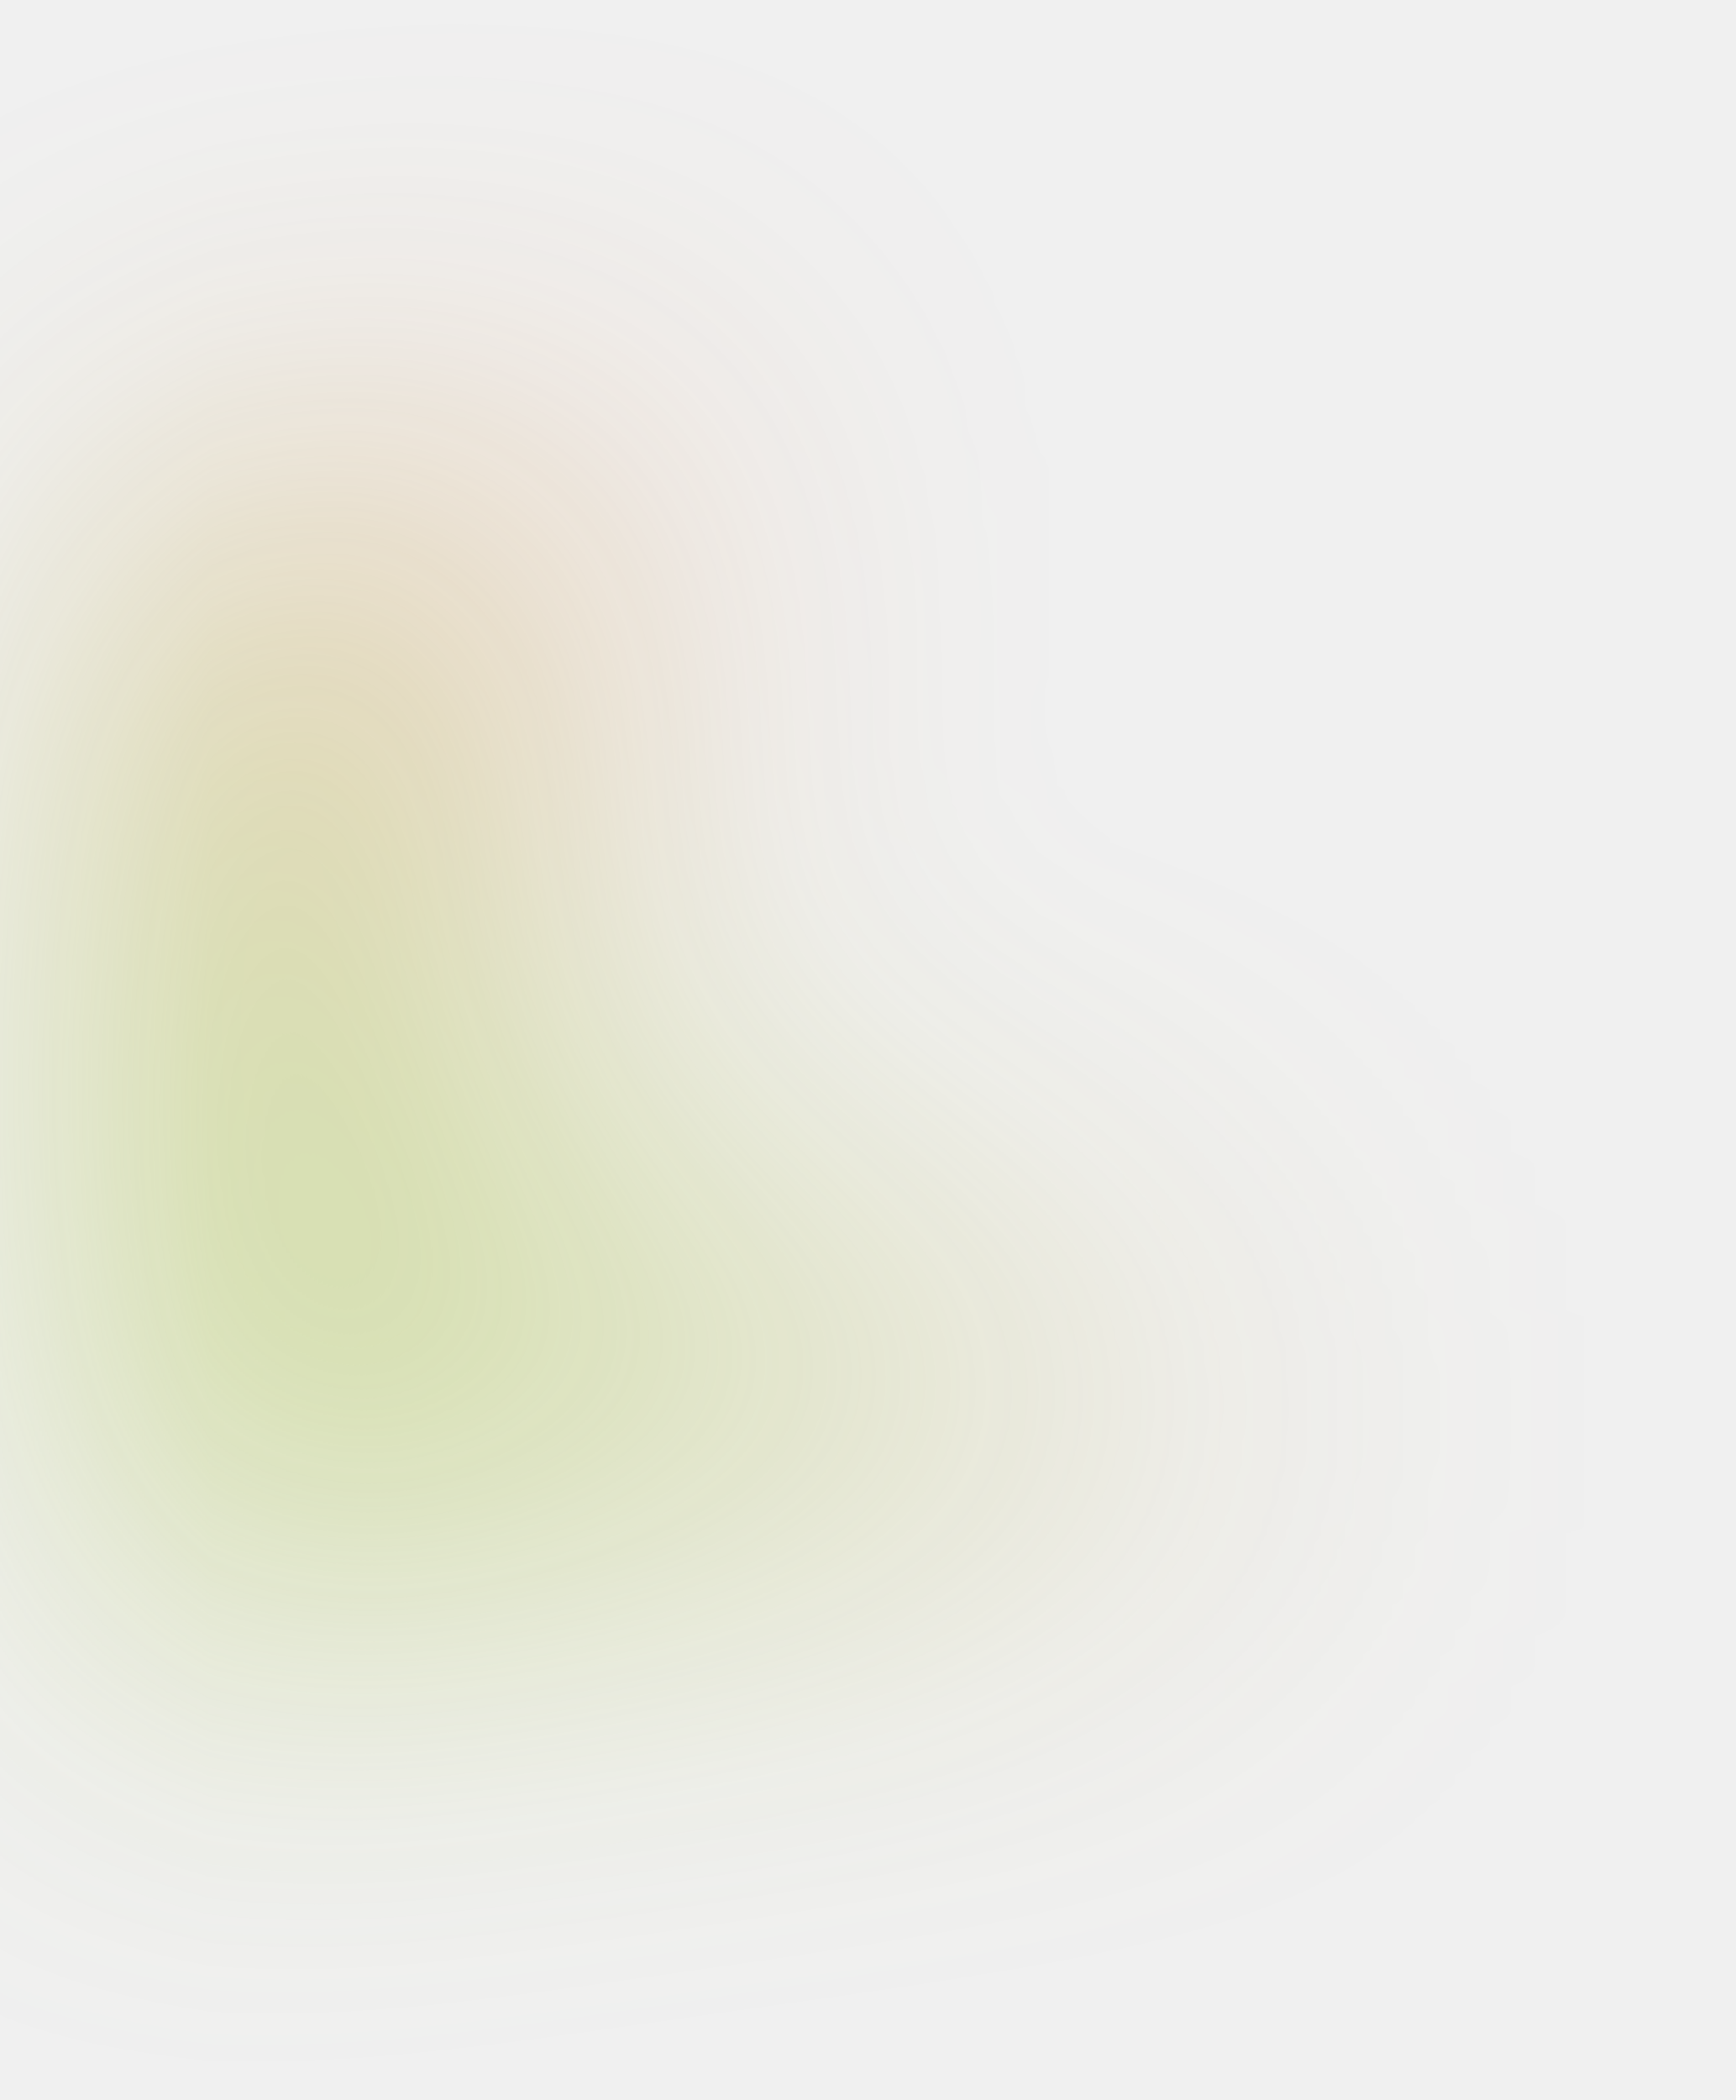
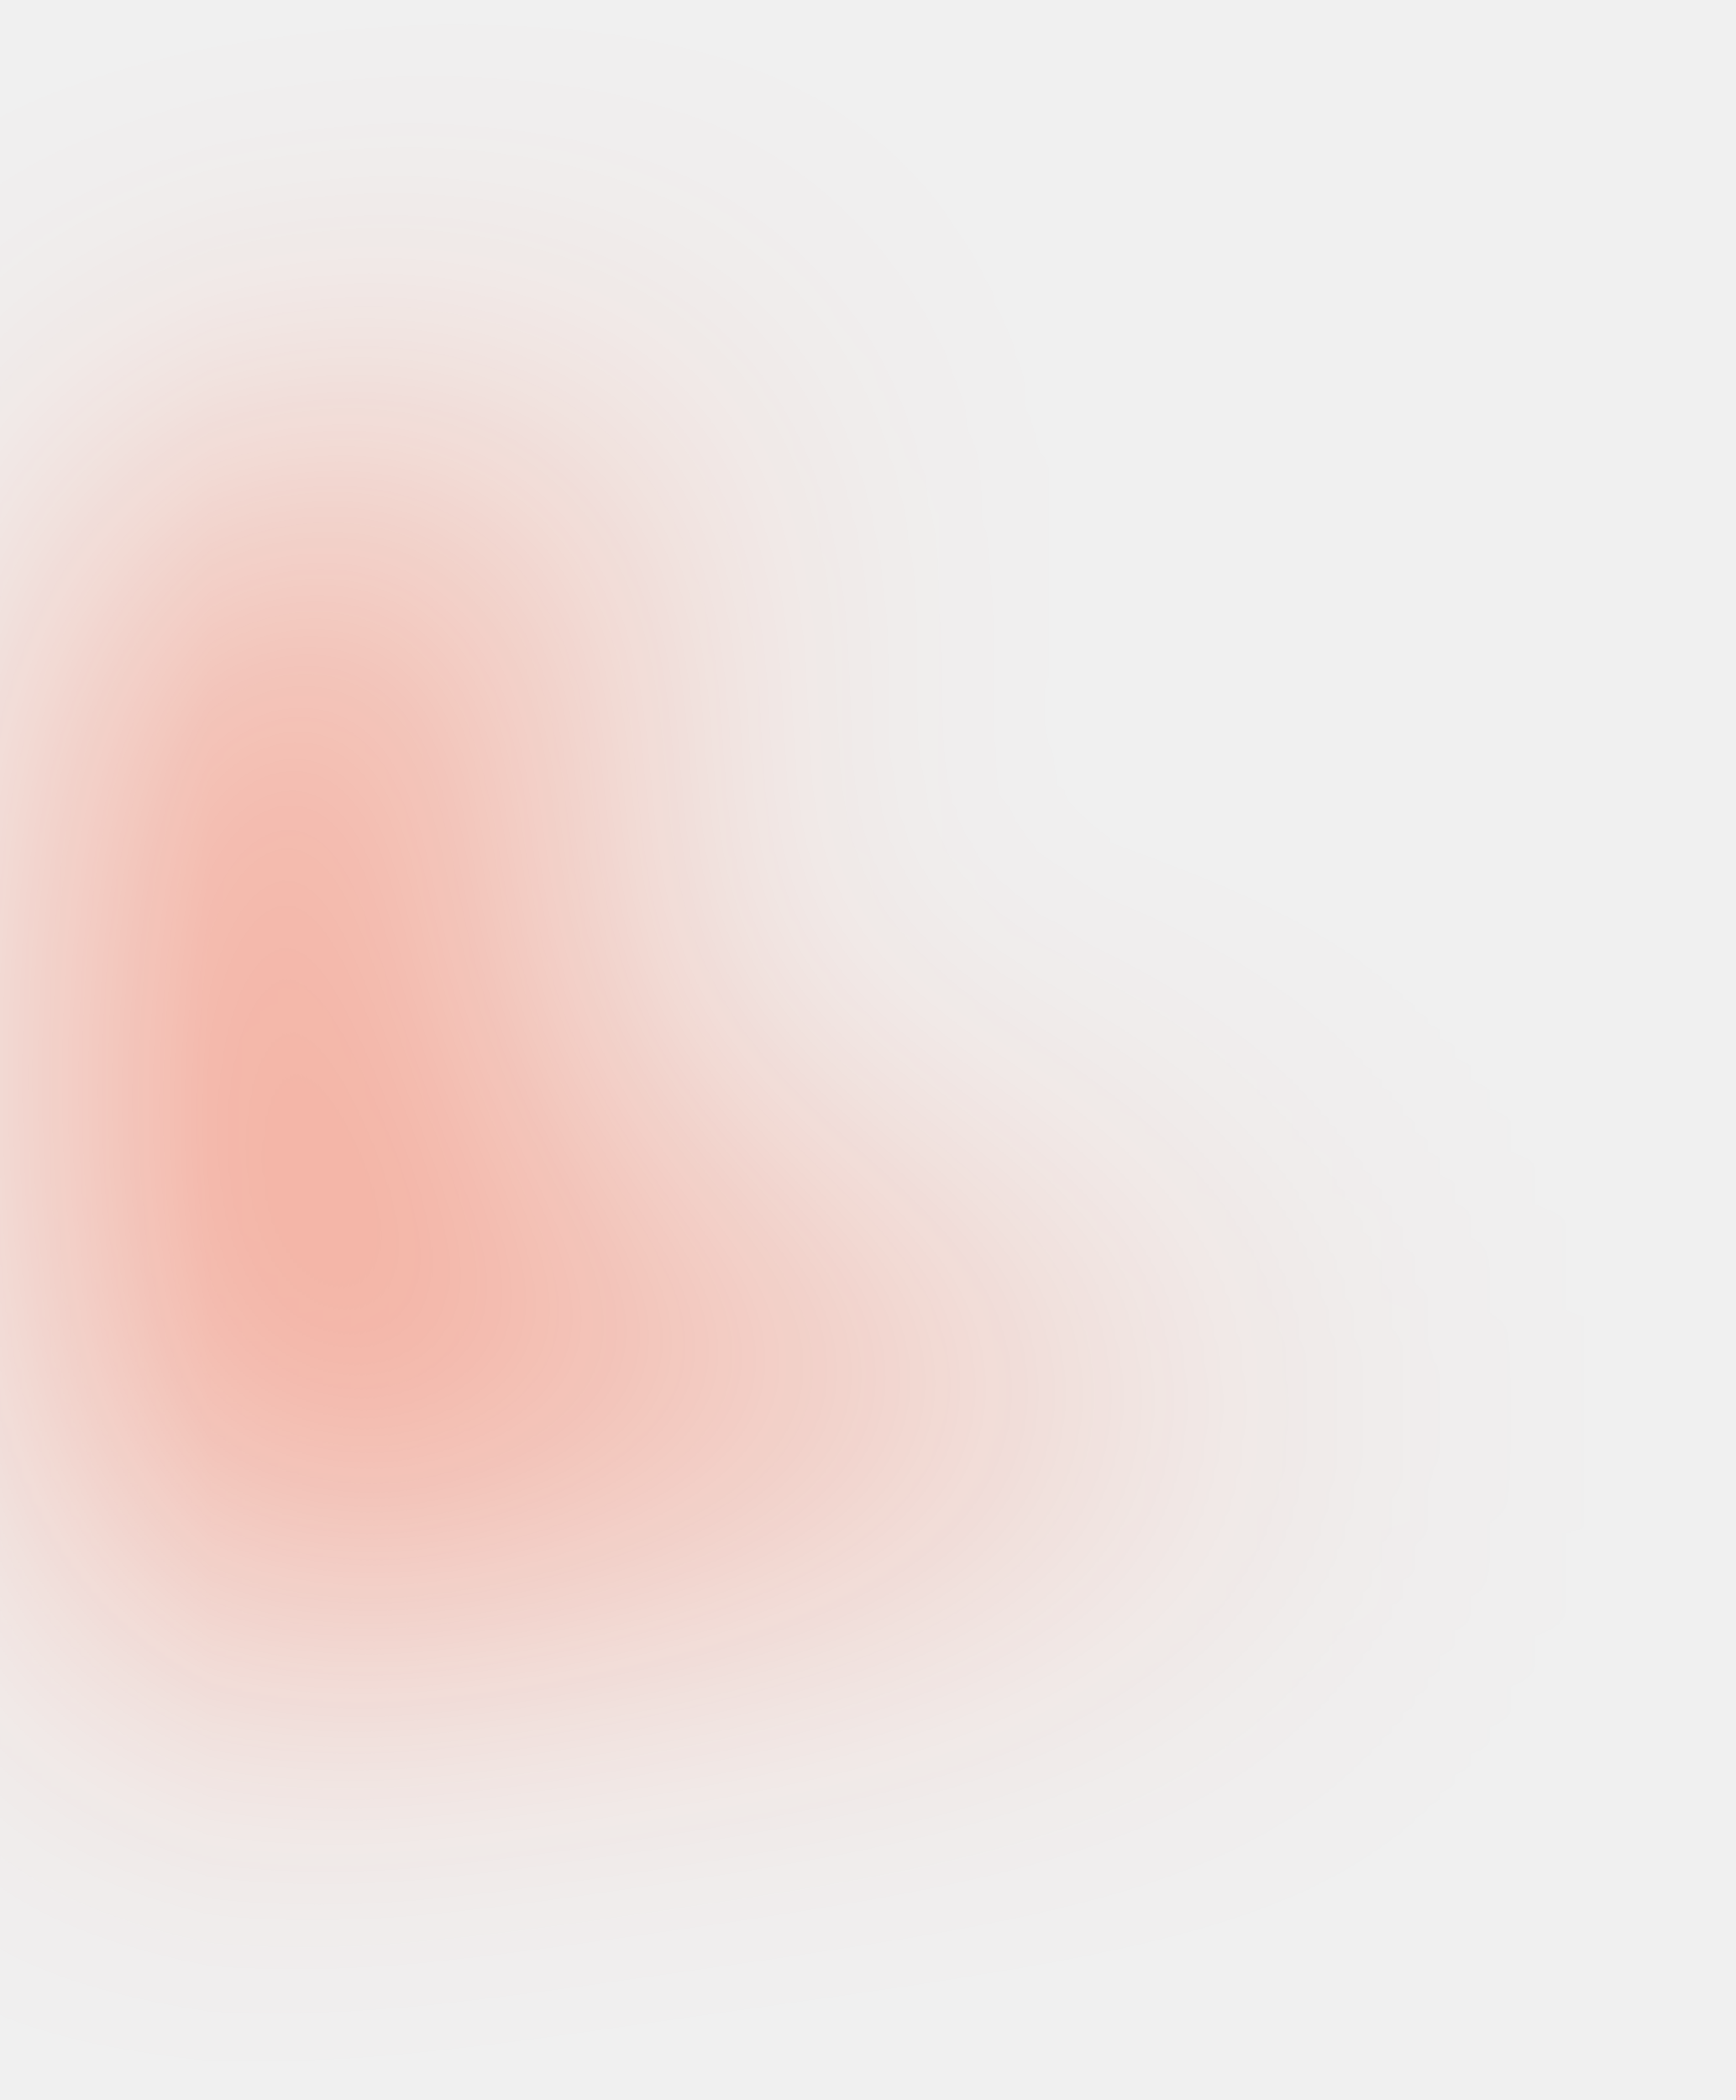
<svg xmlns="http://www.w3.org/2000/svg" width="957" height="1158" viewBox="0 0 957 1158" fill="none">
  <g clip-path="url(#clip0_0_1)">
    <g opacity="0.4" filter="url(#filter0_f_0_1)">
      <path d="M350 251L-114 353V907L706 791L222 619L350 251Z" fill="url(#paint0_linear_0_1)" />
      <path d="M350 251L-114 353V907L706 791L222 619L350 251Z" fill="url(#paint1_linear_0_1)" stroke="black" />
      <path d="M350 251L-114 353V907L706 791L222 619L350 251Z" fill="url(#paint2_linear_0_1)" stroke="url(#paint3_linear_0_1)" />
    </g>
  </g>
  <defs>
    <filter id="filter0_f_0_1" x="-364.5" y="0.32" width="1320.67" height="1157.26" filterUnits="userSpaceOnUse" color-interpolation-filters="sRGB">
      <feFlood flood-opacity="0" result="BackgroundImageFix" />
      <feBlend mode="normal" in="SourceGraphic" in2="BackgroundImageFix" result="shape" />
      <feGaussianBlur stdDeviation="125" result="effect1_foregroundBlur_0_1" />
    </filter>
    <linearGradient id="paint0_linear_0_1" x1="705.868" y1="220.89" x2="111.924" y2="875.171" gradientUnits="userSpaceOnUse">
      <stop stop-color="#000A12" />
      <stop offset="0.236" stop-color="#FF2E00" />
-       <stop offset="0.681" stop-color="#9FBD28" />
-       <stop offset="1" stop-color="#9FBD28" />
+       <stop offset="0.681" stop-color="#FF2E00" />
+       <stop offset="1" stop-color="#FF2E00" />
    </linearGradient>
    <linearGradient id="paint1_linear_0_1" x1="705.868" y1="220.89" x2="111.924" y2="875.171" gradientUnits="userSpaceOnUse">
      <stop stop-color="#000A12" />
      <stop offset="0.236" stop-color="#FF2E00" />
-       <stop offset="0.681" stop-color="#9FBD28" />
-       <stop offset="1" stop-color="#9FBD28" />
+       <stop offset="0.681" stop-color="#FF2E00" />
+       <stop offset="1" stop-color="#FF2E00" />
    </linearGradient>
    <linearGradient id="paint2_linear_0_1" x1="705.868" y1="220.89" x2="111.924" y2="875.171" gradientUnits="userSpaceOnUse">
      <stop stop-color="#000A12" />
      <stop offset="0.236" stop-color="#FF2E00" />
-       <stop offset="0.681" stop-color="#9FBD28" />
-       <stop offset="1" stop-color="#9FBD28" />
+       <stop offset="0.681" stop-color="#FF2E00" />
+       <stop offset="1" stop-color="#FF2E00" />
    </linearGradient>
    <linearGradient id="paint3_linear_0_1" x1="296" y1="251" x2="296" y2="907" gradientUnits="userSpaceOnUse">
      <stop stop-color="white" />
      <stop offset="1" stop-color="white" stop-opacity="0" />
    </linearGradient>
    <clipPath id="clip0_0_1">
      <rect width="957" height="1158" fill="white" />
    </clipPath>
  </defs>
</svg>
